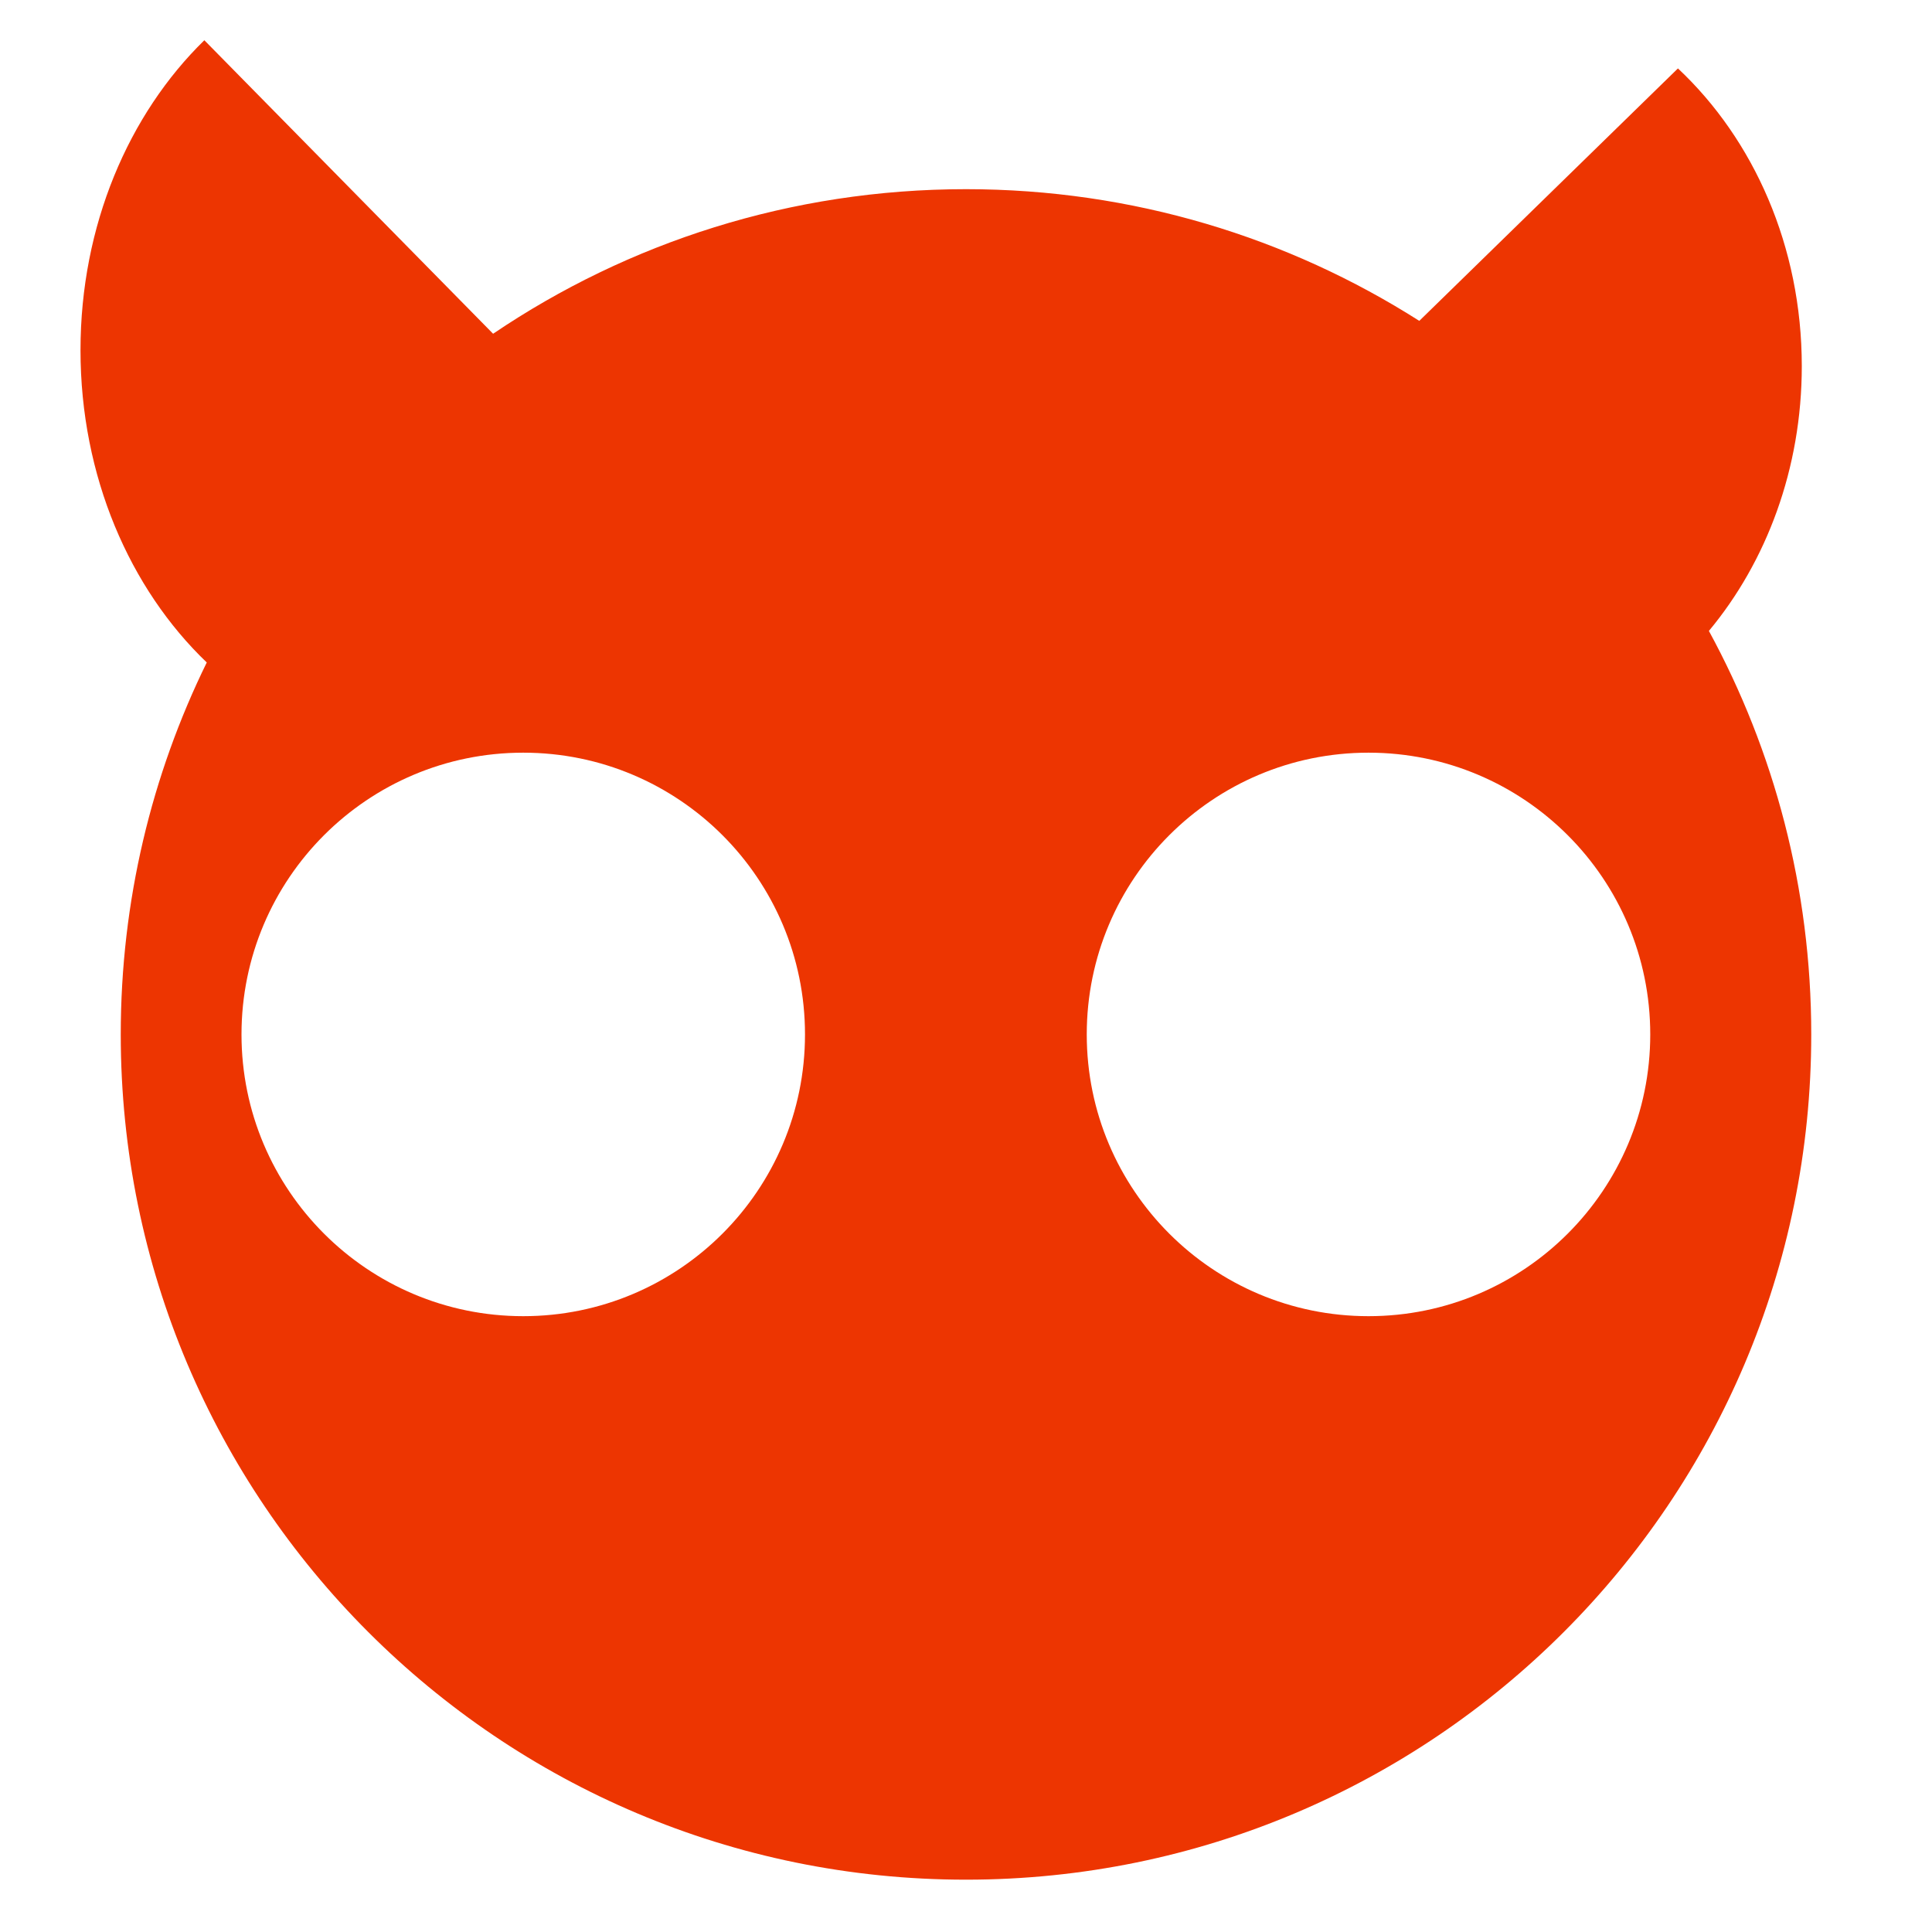
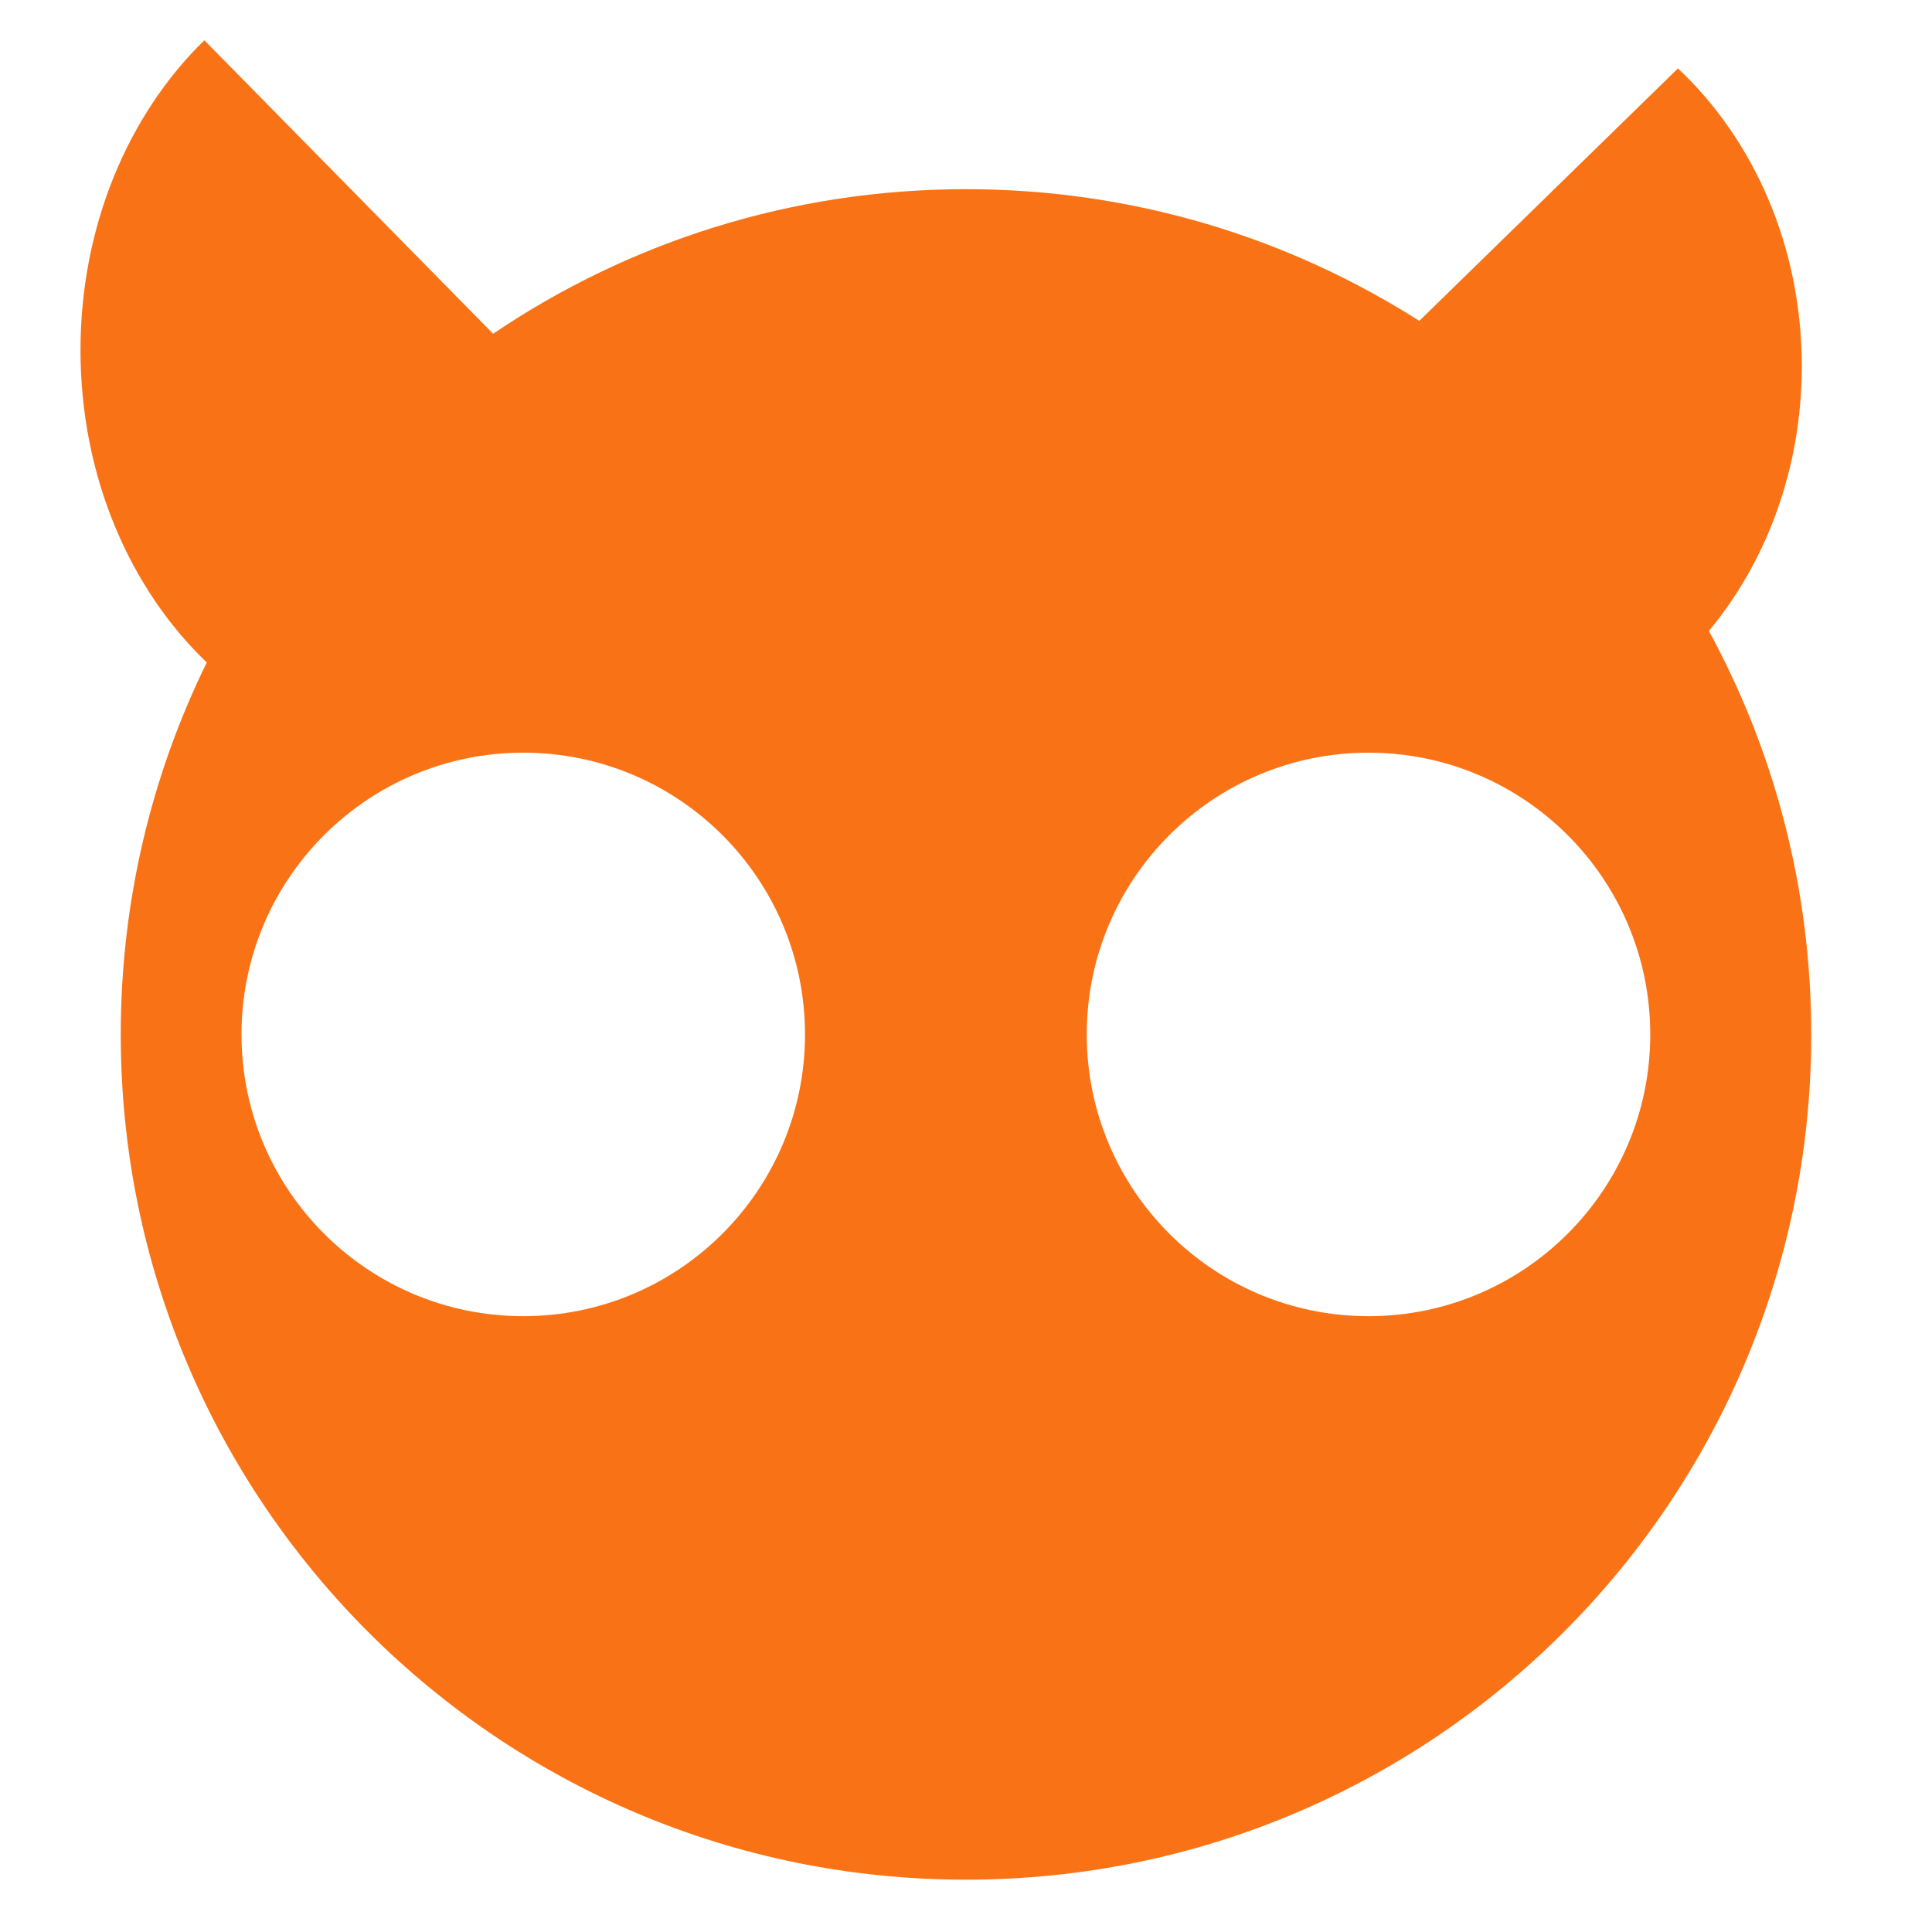
<svg xmlns="http://www.w3.org/2000/svg" width="48" height="48" viewBox="0 0 48 48" fill="none">
-   <path fill-rule="evenodd" clip-rule="evenodd" d="M5.077 1C3.197 2.834 2 5.603 2 8.7C2 11.831 3.223 14.626 5.137 16.459C3.769 19.248 3 22.384 3 25.7C3 37.298 12.402 46.7 24 46.7C35.598 46.7 45 37.298 45 25.7C45 22.07 44.079 18.654 42.457 15.675C43.888 13.956 44.765 11.642 44.765 9.096C44.765 6.121 43.568 3.462 41.688 1.7L35.262 7.972C32.008 5.901 28.144 4.7 24 4.7C19.648 4.7 15.604 6.024 12.251 8.292L5.077 1ZM20 25.7C20 29.566 16.866 32.7 13 32.7C9.134 32.7 6 29.566 6 25.7C6 21.834 9.134 18.7 13 18.7C16.866 18.7 20 21.834 20 25.7ZM34 32.7C37.866 32.7 41 29.566 41 25.7C41 21.834 37.866 18.7 34 18.7C30.134 18.7 27 21.834 27 25.7C27 29.566 30.134 32.7 34 32.7Z" fill="#ED3501" />
+   <path fill-rule="evenodd" clip-rule="evenodd" d="M5.077 1C3.197 2.834 2 5.603 2 8.7C2 11.831 3.223 14.626 5.137 16.459C3.769 19.248 3 22.384 3 25.7C3 37.298 12.402 46.7 24 46.7C35.598 46.7 45 37.298 45 25.7C45 22.07 44.079 18.654 42.457 15.675C43.888 13.956 44.765 11.642 44.765 9.096C44.765 6.121 43.568 3.462 41.688 1.7L35.262 7.972C32.008 5.901 28.144 4.7 24 4.7C19.648 4.7 15.604 6.024 12.251 8.292L5.077 1ZM20 25.7C20 29.566 16.866 32.7 13 32.7C9.134 32.7 6 29.566 6 25.7C6 21.834 9.134 18.7 13 18.7C16.866 18.7 20 21.834 20 25.7ZM34 32.7C37.866 32.7 41 29.566 41 25.7C41 21.834 37.866 18.7 34 18.7C30.134 18.7 27 21.834 27 25.7C27 29.566 30.134 32.7 34 32.7Z" fill="#F97316" />
</svg>
